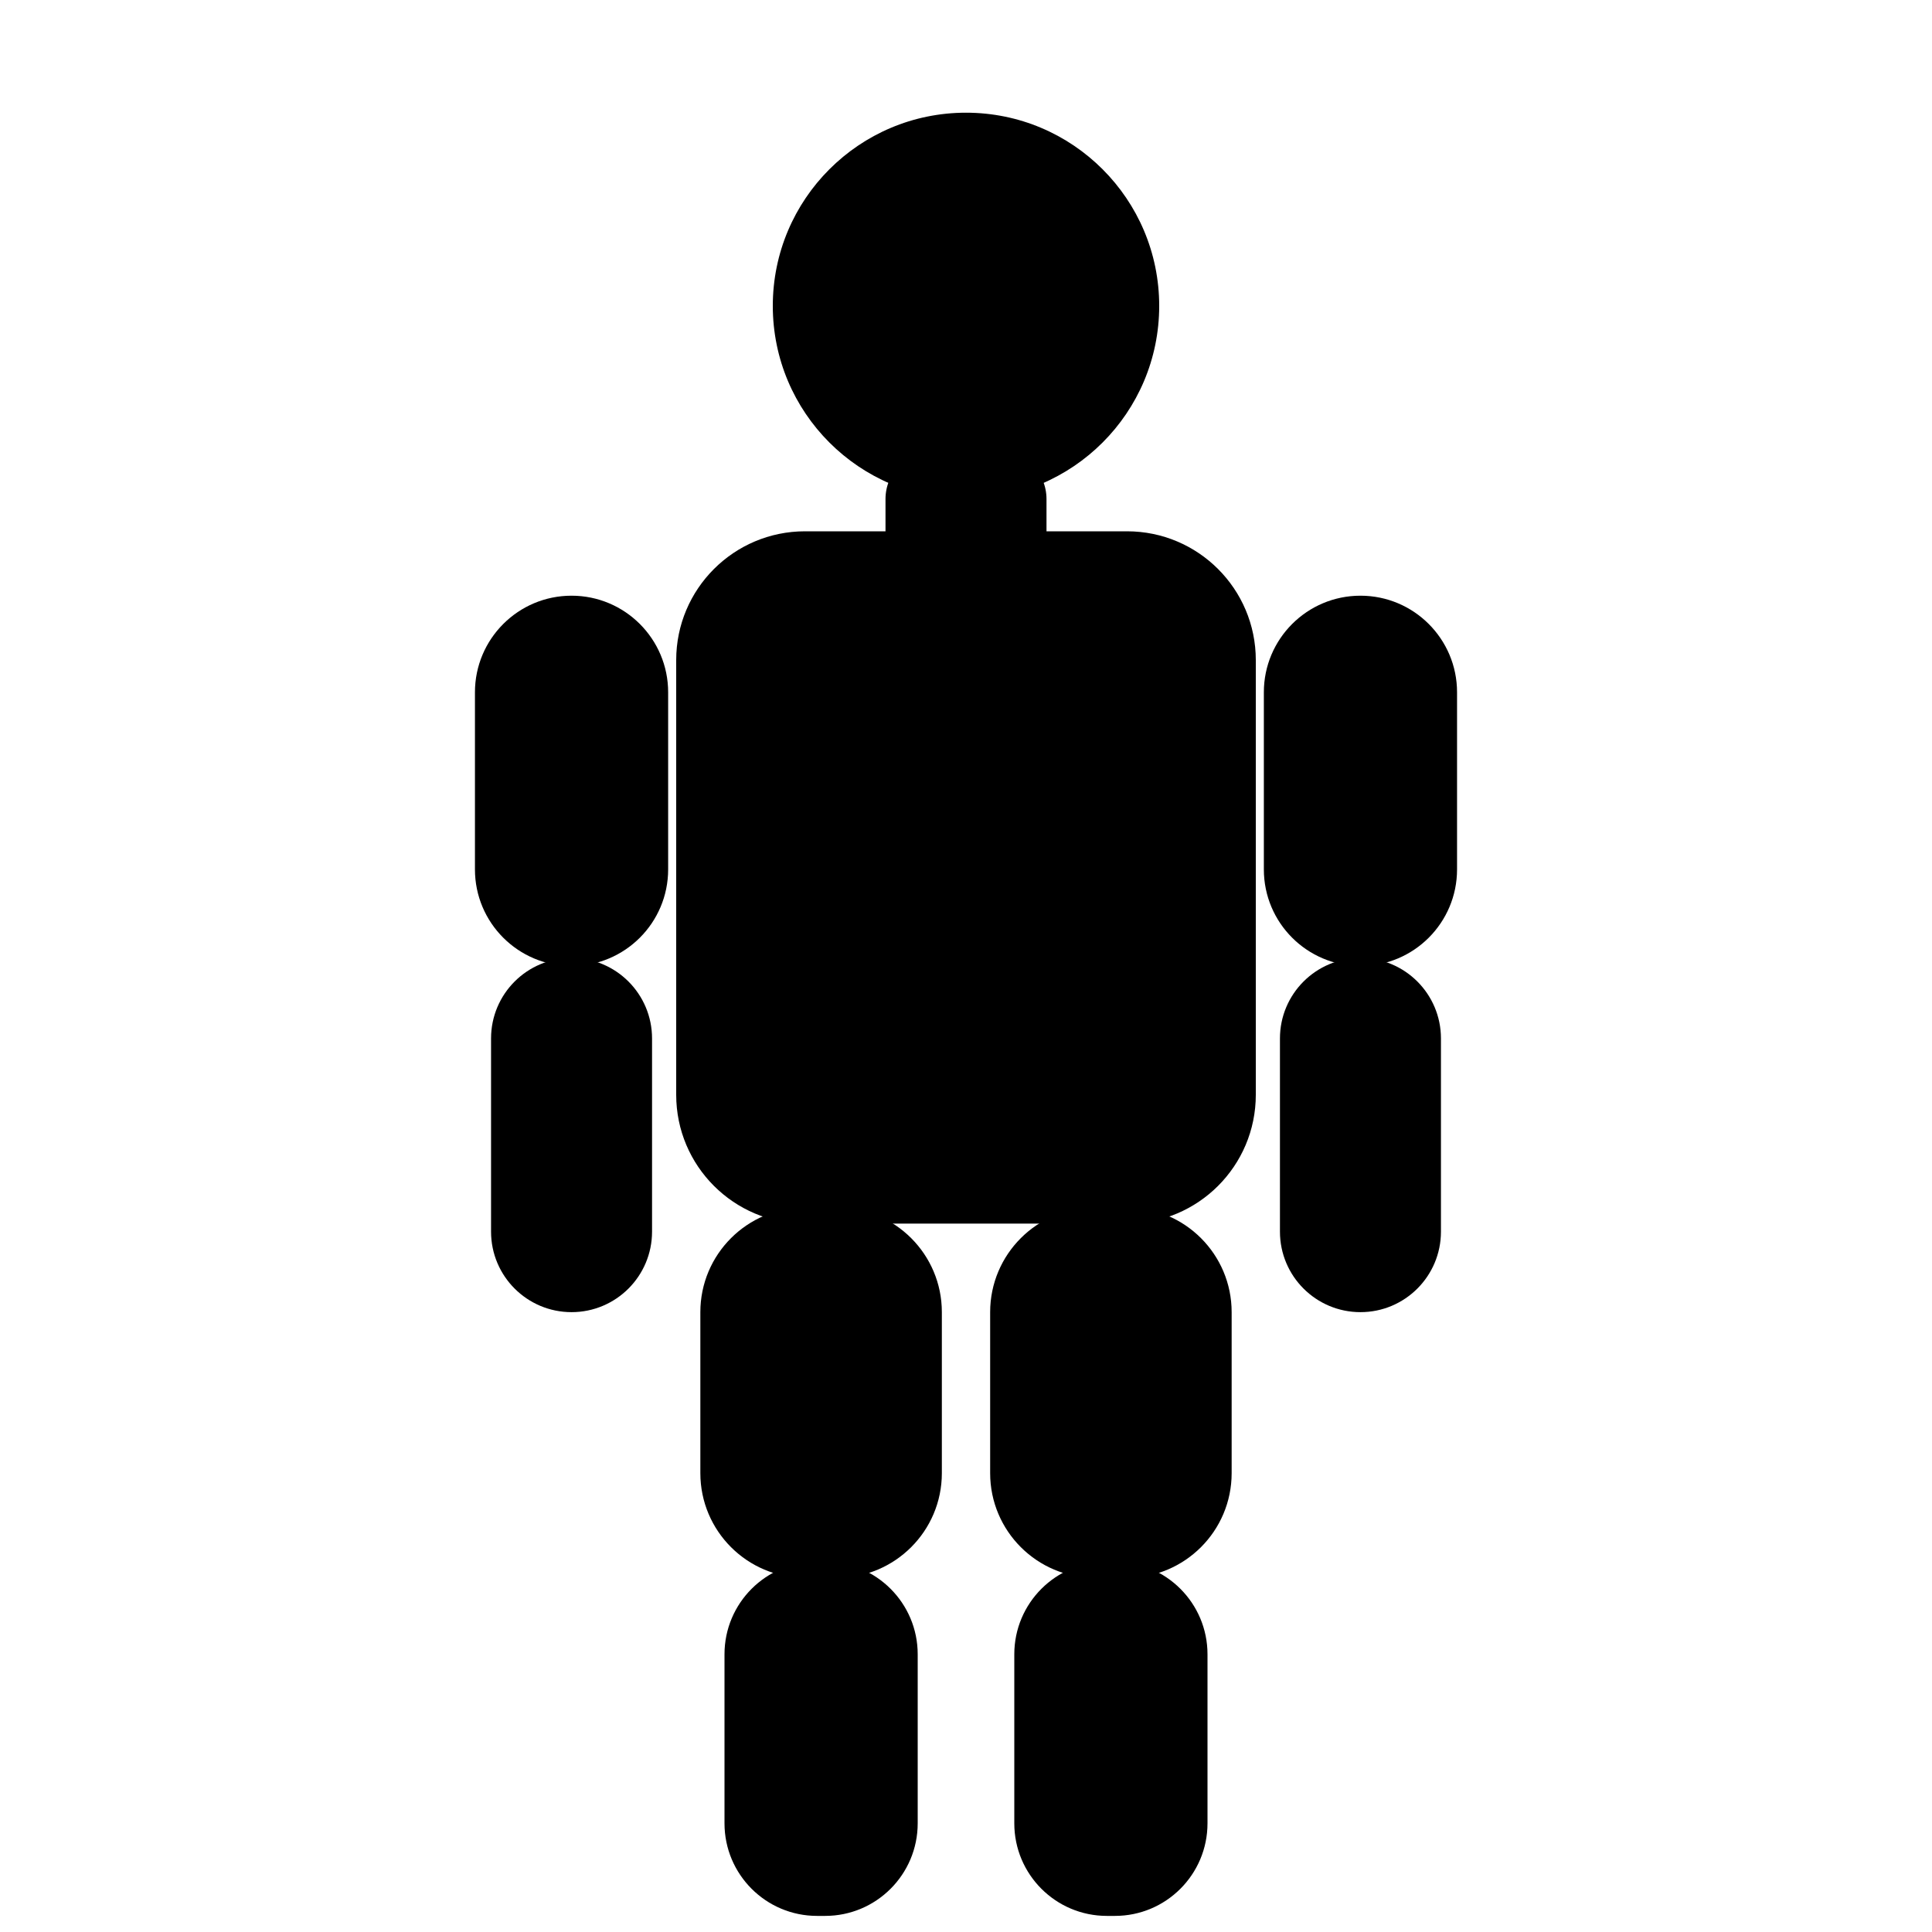
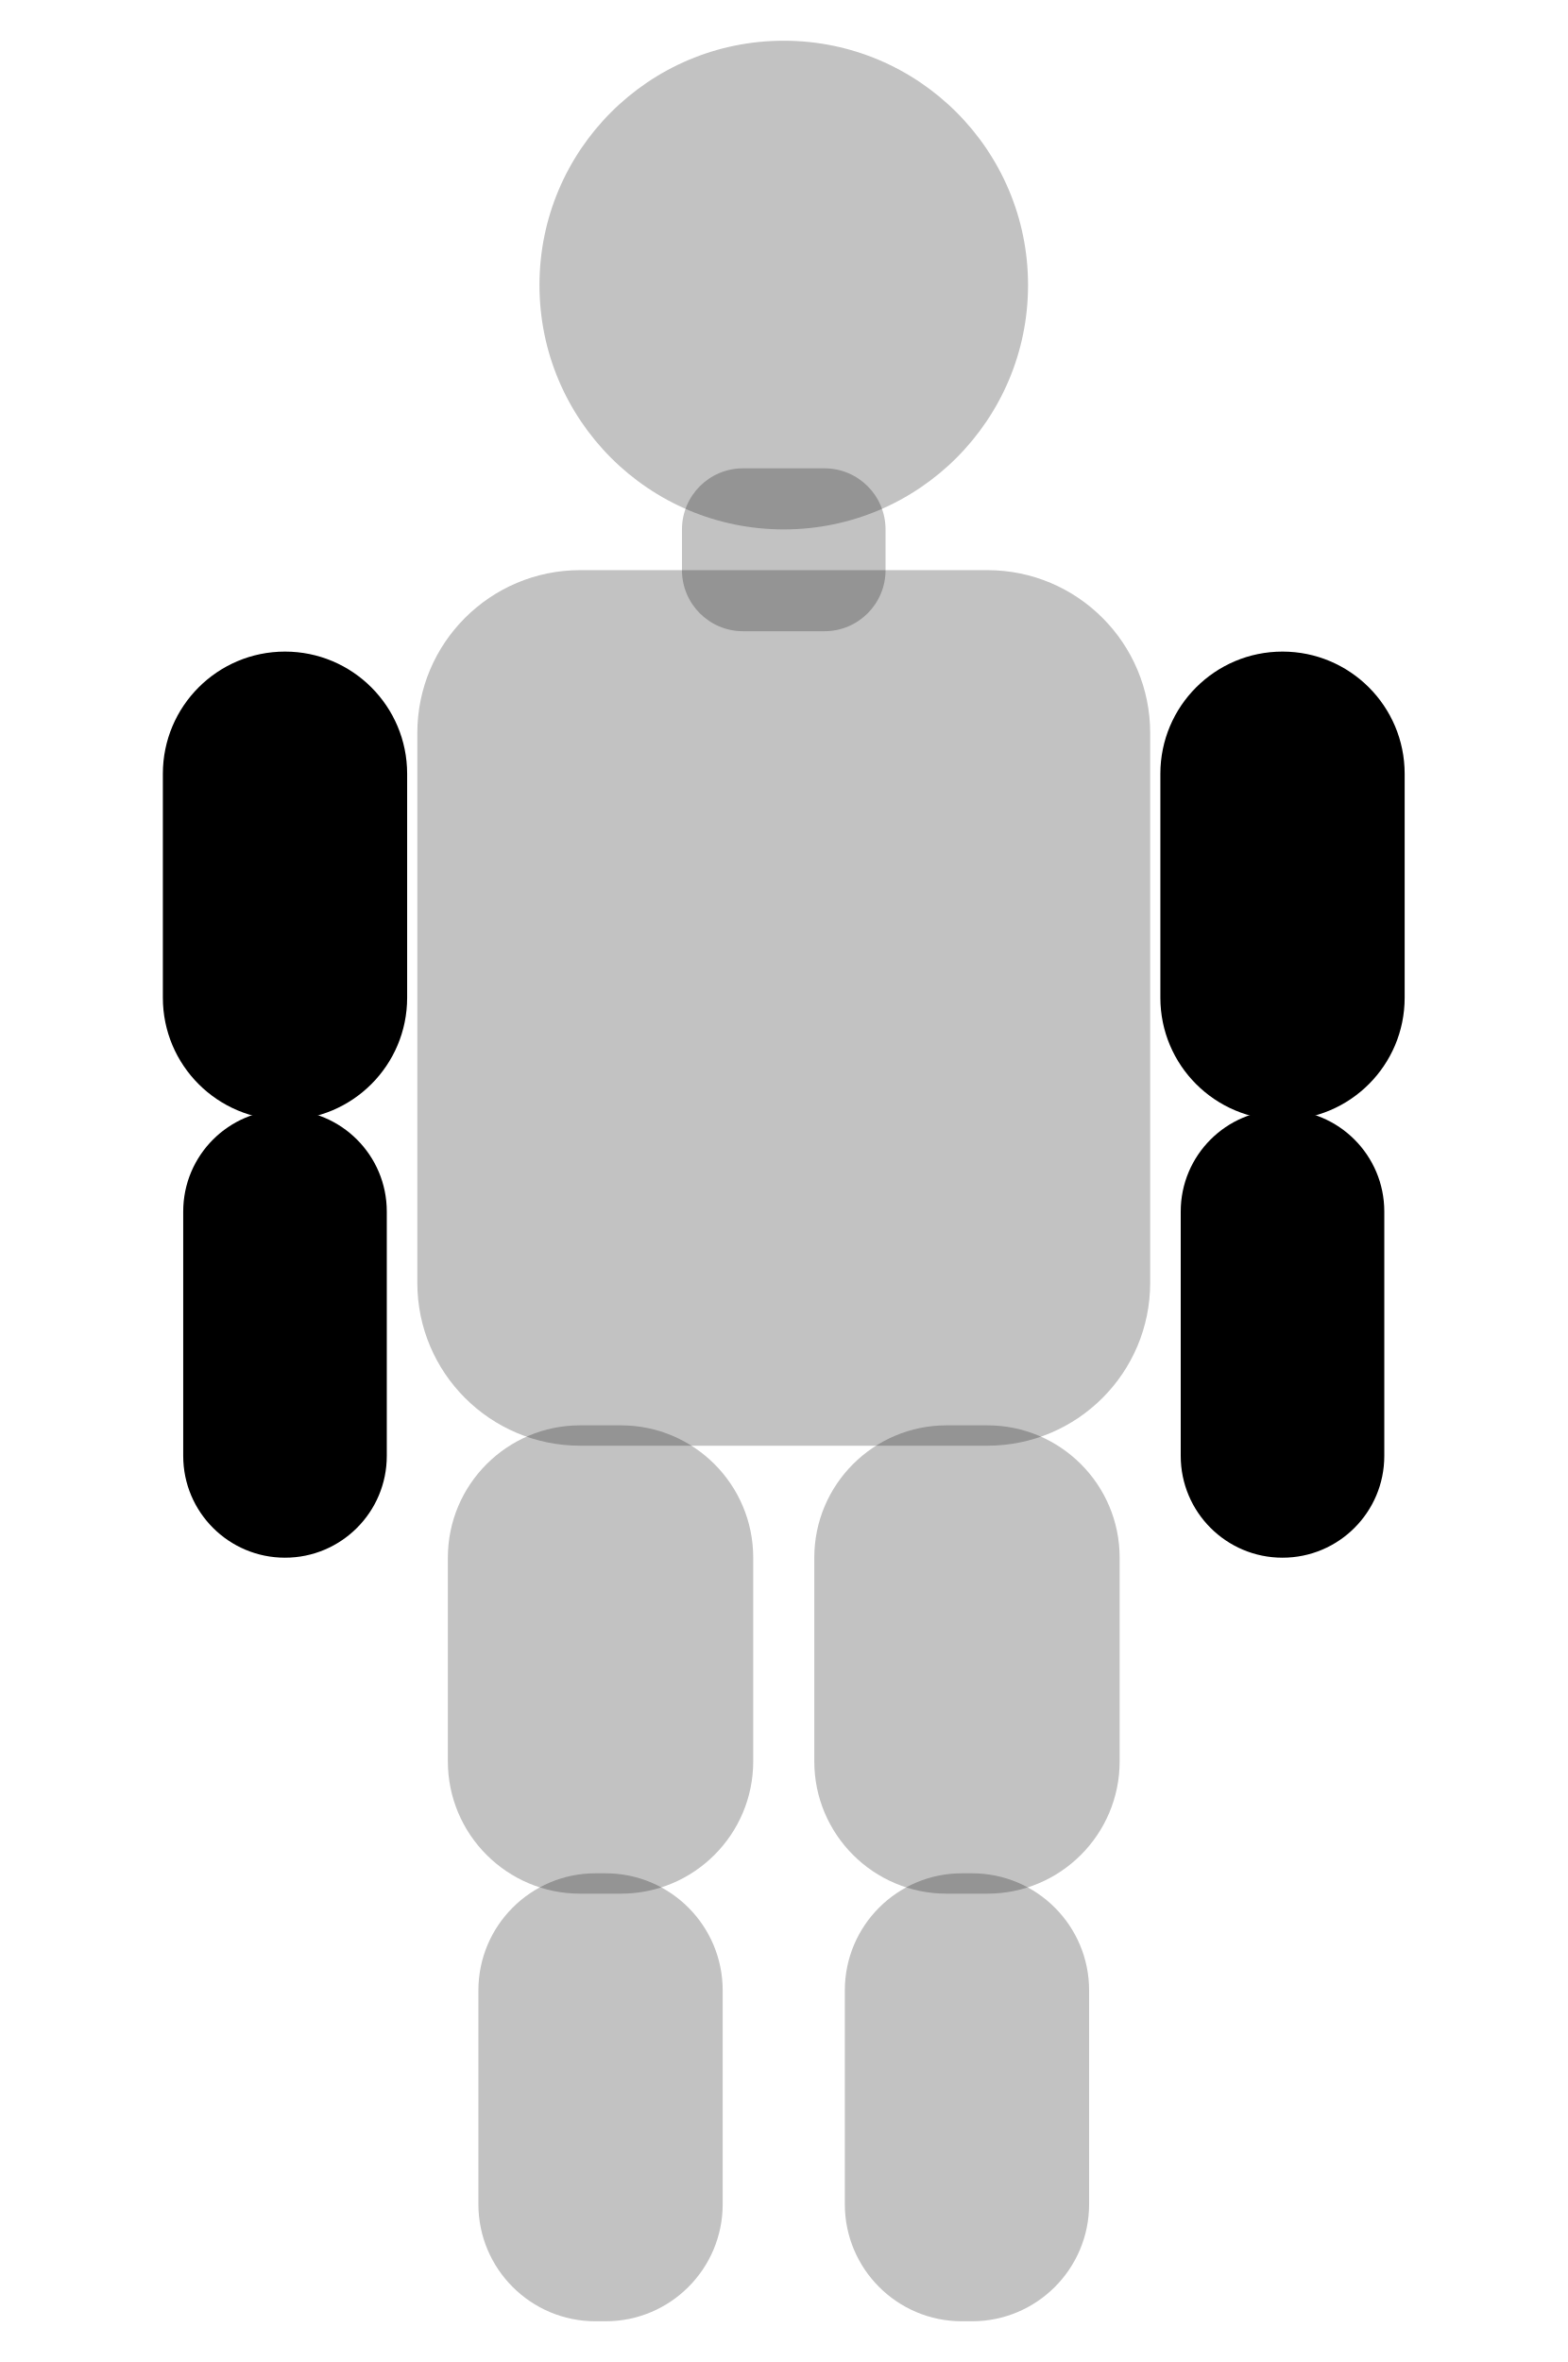
- <svg xmlns="http://www.w3.org/2000/svg" viewBox="0 0 24 24" width="24" height="24">
-   <path d="M12,1.4 h0 a2.4,2.4 0 0,1 2.4,2.4 v0 a2.4,2.4 0 0,1 -2.4,2.4 h-0 a2.4,2.4 0 0,1 -2.4,-2.4 v-0 a2.4,2.4 0 0,1 2.4,-2.4 z" fill="#000000" />
-   <path d="M11.6,5.6 h0.8 a0.6,0.6 0 0,1 0.6,0.6 v0.4 a0.6,0.6 0 0,1 -0.6,0.6 h-0.8 a0.6,0.6 0 0,1 -0.6,-0.6 v-0.4 a0.6,0.6 0 0,1 0.6,-0.6 z" fill="#000000" />
-   <path d="M10,6.6 h4 a1.6,1.6 0 0,1 1.6,1.6 v5.4 a1.6,1.6 0 0,1 -1.6,1.6 h-4 a1.6,1.6 0 0,1 -1.6,-1.6 v-5.4 a1.6,1.6 0 0,1 1.6,-1.6 z" fill="#000000" />
-   <path d="M10,15 h0.4 a1.3,1.3 0 0,1 1.3,1.3 v2 a1.3,1.3 0 0,1 -1.3,1.3 h-0.4 a1.3,1.3 0 0,1 -1.3,-1.3 v-2 a1.3,1.3 0 0,1 1.3,-1.3 z" fill="#000000" />
-   <path d="M13.6,15 h0.4 a1.3,1.3 0 0,1 1.3,1.3 v2 a1.3,1.3 0 0,1 -1.3,1.3 h-0.4 a1.3,1.3 0 0,1 -1.3,-1.3 v-2 a1.3,1.3 0 0,1 1.3,-1.3 z" fill="#000000" />
-   <path d="M10.15,19.4 h0.1 a1.15,1.15 0 0,1 1.15,1.15 v2.1 a1.15,1.15 0 0,1 -1.15,1.15 h-0.1 a1.15,1.15 0 0,1 -1.15,-1.15 v-2.1 a1.15,1.15 0 0,1 1.15,-1.15 z" fill="#000000" />
-   <path d="M13.75,19.4 h0.1 a1.15,1.15 0 0,1 1.15,1.15 v2.1 a1.15,1.15 0 0,1 -1.15,1.15 h-0.1 a1.15,1.15 0 0,1 -1.15,-1.15 v-2.1 a1.15,1.15 0 0,1 1.15,-1.15 z" fill="#000000" />
+ <svg xmlns="http://www.w3.org/2000/svg" viewBox="4.3 1 15.4 23.2" width="15.4" height="23.2">
+   <path d="M12,1.4 h0 a2.4,2.4 0 0,1 2.4,2.4 v0 a2.4,2.4 0 0,1 -2.4,2.4 h-0 a2.4,2.4 0 0,1 -2.4,-2.4 v-0 a2.4,2.4 0 0,1 2.4,-2.4 z" fill="#000000" fill-opacity="0.239" />
+   <path d="M11.6,5.6 h0.8 a0.6,0.6 0 0,1 0.6,0.6 v0.4 a0.6,0.6 0 0,1 -0.6,0.6 h-0.8 a0.6,0.6 0 0,1 -0.6,-0.6 v-0.4 a0.6,0.6 0 0,1 0.6,-0.6 z" fill="#000000" fill-opacity="0.239" />
+   <path d="M10,6.6 h4 a1.6,1.6 0 0,1 1.6,1.6 v5.4 a1.6,1.6 0 0,1 -1.6,1.6 h-4 a1.6,1.6 0 0,1 -1.6,-1.6 v-5.4 a1.6,1.6 0 0,1 1.6,-1.6 z" fill="#000000" fill-opacity="0.239" />
+   <path d="M10,15 h0.4 a1.3,1.3 0 0,1 1.3,1.3 v2 a1.3,1.3 0 0,1 -1.3,1.3 h-0.4 a1.3,1.3 0 0,1 -1.3,-1.3 v-2 a1.3,1.3 0 0,1 1.3,-1.3 z" fill="#000000" fill-opacity="0.239" />
+   <path d="M13.6,15 h0.4 a1.3,1.3 0 0,1 1.3,1.3 v2 a1.3,1.3 0 0,1 -1.3,1.3 h-0.4 a1.3,1.3 0 0,1 -1.3,-1.3 v-2 a1.3,1.3 0 0,1 1.3,-1.3 z" fill="#000000" fill-opacity="0.239" />
+   <path d="M10.15,19.4 h0.1 a1.15,1.15 0 0,1 1.15,1.15 v2.1 a1.15,1.15 0 0,1 -1.15,1.15 h-0.1 a1.15,1.15 0 0,1 -1.15,-1.15 v-2.1 a1.15,1.15 0 0,1 1.15,-1.15 z" fill="#000000" fill-opacity="0.239" />
+   <path d="M13.75,19.4 h0.1 a1.15,1.15 0 0,1 1.15,1.15 v2.1 a1.15,1.15 0 0,1 -1.15,1.15 h-0.1 a1.15,1.15 0 0,1 -1.15,-1.15 v-2.1 a1.15,1.15 0 0,1 1.15,-1.15 z" fill="#000000" fill-opacity="0.239" />
  <path d="M7.1,7.4 h0 a1.2,1.2 0 0,1 1.2,1.2 v2.2 a1.2,1.2 0 0,1 -1.2,1.2 h-0 a1.2,1.2 0 0,1 -1.2,-1.2 v-2.2 a1.2,1.2 0 0,1 1.2,-1.2 z" fill="#000000" />
  <path d="M16.9,7.4 h0 a1.2,1.2 0 0,1 1.2,1.2 v2.2 a1.2,1.2 0 0,1 -1.2,1.2 h-0 a1.2,1.2 0 0,1 -1.2,-1.2 v-2.2 a1.2,1.2 0 0,1 1.2,-1.2 z" fill="#000000" />
  <path d="M7.1,11.9 h0 a1,1 0 0,1 1,1 v2.4 a1,1 0 0,1 -1,1 h-0 a1,1 0 0,1 -1,-1 v-2.4 a1,1 0 0,1 1,-1 z" fill="#000000" />
  <path d="M16.9,11.9 h0 a1,1 0 0,1 1,1 v2.4 a1,1 0 0,1 -1,1 h-0 a1,1 0 0,1 -1,-1 v-2.4 a1,1 0 0,1 1,-1 z" fill="#000000" />
</svg>
